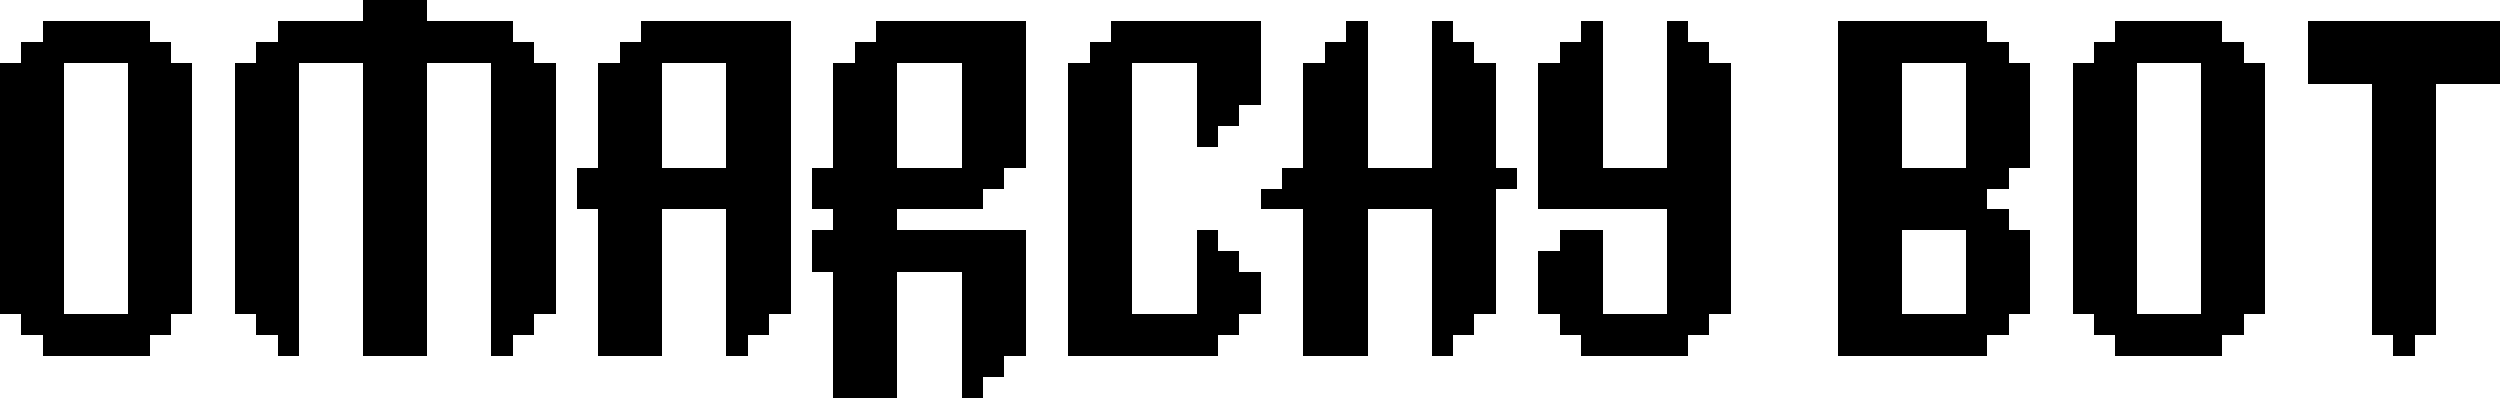
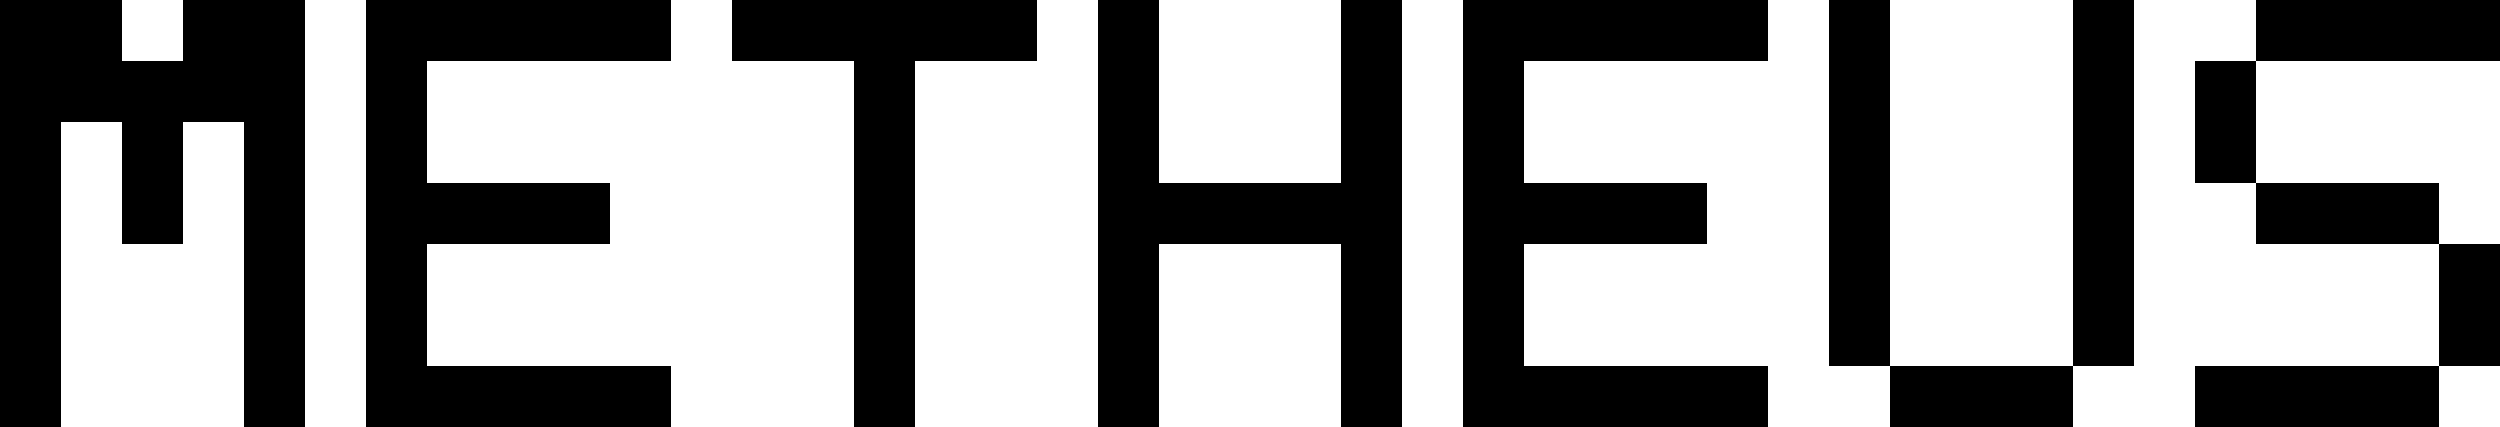
- <svg xmlns="http://www.w3.org/2000/svg" viewBox="0 0 5967 950" width="5967" height="950">
-   <g fill="currentColor" shape-rendering="crispEdges">
-     <rect x="867" y="0" width="153" height="50" />
-     <rect x="102" y="50" width="255" height="50" />
-     <rect x="663" y="50" width="561" height="50" />
-     <rect x="1530" y="50" width="357" height="50" />
-     <rect x="2091" y="50" width="357" height="50" />
-     <rect x="2652" y="50" width="357" height="50" />
-     <rect x="3213" y="50" width="51" height="50" />
-     <rect x="3417" y="50" width="51" height="50" />
-     <rect x="3774" y="50" width="51" height="50" />
-     <rect x="3978" y="50" width="51" height="50" />
-     <rect x="4386" y="50" width="357" height="50" />
-     <rect x="5049" y="50" width="255" height="50" />
-     <rect x="5508" y="50" width="459" height="50" />
-     <rect x="51" y="100" width="357" height="50" />
-     <rect x="612" y="100" width="663" height="50" />
-     <rect x="1479" y="100" width="408" height="50" />
-     <rect x="2040" y="100" width="408" height="50" />
-     <rect x="2601" y="100" width="408" height="50" />
-     <rect x="3162" y="100" width="102" height="50" />
-     <rect x="3417" y="100" width="102" height="50" />
-     <rect x="3723" y="100" width="102" height="50" />
-     <rect x="3978" y="100" width="102" height="50" />
-     <rect x="4386" y="100" width="408" height="50" />
-     <rect x="4998" y="100" width="357" height="50" />
-     <rect x="5508" y="100" width="459" height="50" />
-     <rect x="0" y="150" width="153" height="50" />
-     <rect x="306" y="150" width="153" height="50" />
-     <rect x="561" y="150" width="153" height="50" />
-     <rect x="867" y="150" width="153" height="50" />
-     <rect x="1173" y="150" width="153" height="50" />
-     <rect x="1428" y="150" width="153" height="50" />
-     <rect x="1734" y="150" width="153" height="50" />
-     <rect x="1989" y="150" width="153" height="50" />
-     <rect x="2295" y="150" width="153" height="50" />
-     <rect x="2550" y="150" width="153" height="50" />
-     <rect x="2856" y="150" width="153" height="50" />
-     <rect x="3111" y="150" width="153" height="50" />
-     <rect x="3417" y="150" width="153" height="50" />
-     <rect x="3672" y="150" width="153" height="50" />
-     <rect x="3978" y="150" width="153" height="50" />
-     <rect x="4386" y="150" width="153" height="50" />
-     <rect x="4692" y="150" width="153" height="50" />
-     <rect x="4947" y="150" width="153" height="50" />
-     <rect x="5253" y="150" width="153" height="50" />
-     <rect x="5508" y="150" width="459" height="50" />
-     <rect x="0" y="200" width="153" height="50" />
-     <rect x="306" y="200" width="153" height="50" />
-     <rect x="561" y="200" width="153" height="50" />
-     <rect x="867" y="200" width="153" height="50" />
-     <rect x="1173" y="200" width="153" height="50" />
-     <rect x="1428" y="200" width="153" height="50" />
-     <rect x="1734" y="200" width="153" height="50" />
-     <rect x="1989" y="200" width="153" height="50" />
-     <rect x="2295" y="200" width="153" height="50" />
-     <rect x="2550" y="200" width="153" height="50" />
-     <rect x="2856" y="200" width="153" height="50" />
-     <rect x="3111" y="200" width="153" height="50" />
-     <rect x="3417" y="200" width="153" height="50" />
-     <rect x="3672" y="200" width="153" height="50" />
-     <rect x="3978" y="200" width="153" height="50" />
-     <rect x="4386" y="200" width="153" height="50" />
-     <rect x="4692" y="200" width="153" height="50" />
-     <rect x="4947" y="200" width="153" height="50" />
-     <rect x="5253" y="200" width="153" height="50" />
-     <rect x="5661" y="200" width="153" height="50" />
-     <rect x="0" y="250" width="153" height="50" />
-     <rect x="306" y="250" width="153" height="50" />
-     <rect x="561" y="250" width="153" height="50" />
-     <rect x="867" y="250" width="153" height="50" />
-     <rect x="1173" y="250" width="153" height="50" />
-     <rect x="1428" y="250" width="153" height="50" />
-     <rect x="1734" y="250" width="153" height="50" />
-     <rect x="1989" y="250" width="153" height="50" />
-     <rect x="2295" y="250" width="153" height="50" />
-     <rect x="2550" y="250" width="153" height="50" />
-     <rect x="2856" y="250" width="102" height="50" />
-     <rect x="3111" y="250" width="153" height="50" />
-     <rect x="3417" y="250" width="153" height="50" />
-     <rect x="3672" y="250" width="153" height="50" />
-     <rect x="3978" y="250" width="153" height="50" />
-     <rect x="4386" y="250" width="153" height="50" />
-     <rect x="4692" y="250" width="153" height="50" />
-     <rect x="4947" y="250" width="153" height="50" />
-     <rect x="5253" y="250" width="153" height="50" />
-     <rect x="5661" y="250" width="153" height="50" />
-     <rect x="0" y="300" width="153" height="50" />
-     <rect x="306" y="300" width="153" height="50" />
-     <rect x="561" y="300" width="153" height="50" />
-     <rect x="867" y="300" width="153" height="50" />
-     <rect x="1173" y="300" width="153" height="50" />
-     <rect x="1428" y="300" width="153" height="50" />
-     <rect x="1734" y="300" width="153" height="50" />
-     <rect x="1989" y="300" width="153" height="50" />
-     <rect x="2295" y="300" width="153" height="50" />
-     <rect x="2550" y="300" width="153" height="50" />
-     <rect x="2856" y="300" width="51" height="50" />
-     <rect x="3111" y="300" width="153" height="50" />
-     <rect x="3417" y="300" width="153" height="50" />
-     <rect x="3672" y="300" width="153" height="50" />
-     <rect x="3978" y="300" width="153" height="50" />
-     <rect x="4386" y="300" width="153" height="50" />
-     <rect x="4692" y="300" width="153" height="50" />
-     <rect x="4947" y="300" width="153" height="50" />
-     <rect x="5253" y="300" width="153" height="50" />
-     <rect x="5661" y="300" width="153" height="50" />
-     <rect x="0" y="350" width="153" height="50" />
-     <rect x="306" y="350" width="153" height="50" />
-     <rect x="561" y="350" width="153" height="50" />
-     <rect x="867" y="350" width="153" height="50" />
-     <rect x="1173" y="350" width="153" height="50" />
-     <rect x="1428" y="350" width="153" height="50" />
-     <rect x="1734" y="350" width="153" height="50" />
-     <rect x="1989" y="350" width="153" height="50" />
-     <rect x="2295" y="350" width="153" height="50" />
-     <rect x="2550" y="350" width="153" height="50" />
-     <rect x="3111" y="350" width="153" height="50" />
-     <rect x="3417" y="350" width="153" height="50" />
-     <rect x="3672" y="350" width="153" height="50" />
-     <rect x="3978" y="350" width="153" height="50" />
-     <rect x="4386" y="350" width="153" height="50" />
-     <rect x="4692" y="350" width="153" height="50" />
-     <rect x="4947" y="350" width="153" height="50" />
-     <rect x="5253" y="350" width="153" height="50" />
-     <rect x="5661" y="350" width="153" height="50" />
-     <rect x="0" y="400" width="153" height="50" />
-     <rect x="306" y="400" width="153" height="50" />
-     <rect x="561" y="400" width="153" height="50" />
-     <rect x="867" y="400" width="153" height="50" />
-     <rect x="1173" y="400" width="153" height="50" />
-     <rect x="1377" y="400" width="510" height="50" />
-     <rect x="1938" y="400" width="459" height="50" />
-     <rect x="2550" y="400" width="153" height="50" />
-     <rect x="3060" y="400" width="561" height="50" />
-     <rect x="3672" y="400" width="459" height="50" />
-     <rect x="4386" y="400" width="408" height="50" />
-     <rect x="4947" y="400" width="153" height="50" />
-     <rect x="5253" y="400" width="153" height="50" />
-     <rect x="5661" y="400" width="153" height="50" />
-     <rect x="0" y="450" width="153" height="50" />
-     <rect x="306" y="450" width="153" height="50" />
-     <rect x="561" y="450" width="153" height="50" />
-     <rect x="867" y="450" width="153" height="50" />
-     <rect x="1173" y="450" width="153" height="50" />
-     <rect x="1377" y="450" width="510" height="50" />
-     <rect x="1938" y="450" width="408" height="50" />
-     <rect x="2550" y="450" width="153" height="50" />
-     <rect x="3009" y="450" width="561" height="50" />
-     <rect x="3672" y="450" width="459" height="50" />
-     <rect x="4386" y="450" width="357" height="50" />
-     <rect x="4947" y="450" width="153" height="50" />
-     <rect x="5253" y="450" width="153" height="50" />
-     <rect x="5661" y="450" width="153" height="50" />
-     <rect x="0" y="500" width="153" height="50" />
-     <rect x="306" y="500" width="153" height="50" />
-     <rect x="561" y="500" width="153" height="50" />
-     <rect x="867" y="500" width="153" height="50" />
-     <rect x="1173" y="500" width="153" height="50" />
-     <rect x="1428" y="500" width="153" height="50" />
-     <rect x="1734" y="500" width="153" height="50" />
-     <rect x="1989" y="500" width="153" height="50" />
-     <rect x="2550" y="500" width="153" height="50" />
-     <rect x="3111" y="500" width="153" height="50" />
-     <rect x="3417" y="500" width="153" height="50" />
-     <rect x="3978" y="500" width="153" height="50" />
-     <rect x="4386" y="500" width="408" height="50" />
-     <rect x="4947" y="500" width="153" height="50" />
-     <rect x="5253" y="500" width="153" height="50" />
-     <rect x="5661" y="500" width="153" height="50" />
-     <rect x="0" y="550" width="153" height="50" />
-     <rect x="306" y="550" width="153" height="50" />
-     <rect x="561" y="550" width="153" height="50" />
-     <rect x="867" y="550" width="153" height="50" />
-     <rect x="1173" y="550" width="153" height="50" />
-     <rect x="1428" y="550" width="153" height="50" />
-     <rect x="1734" y="550" width="153" height="50" />
-     <rect x="1938" y="550" width="510" height="50" />
-     <rect x="2550" y="550" width="153" height="50" />
-     <rect x="2856" y="550" width="51" height="50" />
-     <rect x="3111" y="550" width="153" height="50" />
-     <rect x="3417" y="550" width="153" height="50" />
-     <rect x="3723" y="550" width="102" height="50" />
-     <rect x="3978" y="550" width="153" height="50" />
-     <rect x="4386" y="550" width="153" height="50" />
-     <rect x="4692" y="550" width="153" height="50" />
-     <rect x="4947" y="550" width="153" height="50" />
-     <rect x="5253" y="550" width="153" height="50" />
-     <rect x="5661" y="550" width="153" height="50" />
-     <rect x="0" y="600" width="153" height="50" />
-     <rect x="306" y="600" width="153" height="50" />
-     <rect x="561" y="600" width="153" height="50" />
-     <rect x="867" y="600" width="153" height="50" />
-     <rect x="1173" y="600" width="153" height="50" />
-     <rect x="1428" y="600" width="153" height="50" />
-     <rect x="1734" y="600" width="153" height="50" />
-     <rect x="1938" y="600" width="510" height="50" />
-     <rect x="2550" y="600" width="153" height="50" />
-     <rect x="2856" y="600" width="102" height="50" />
-     <rect x="3111" y="600" width="153" height="50" />
-     <rect x="3417" y="600" width="153" height="50" />
-     <rect x="3672" y="600" width="153" height="50" />
-     <rect x="3978" y="600" width="153" height="50" />
-     <rect x="4386" y="600" width="153" height="50" />
-     <rect x="4692" y="600" width="153" height="50" />
-     <rect x="4947" y="600" width="153" height="50" />
-     <rect x="5253" y="600" width="153" height="50" />
-     <rect x="5661" y="600" width="153" height="50" />
-     <rect x="0" y="650" width="153" height="50" />
-     <rect x="306" y="650" width="153" height="50" />
-     <rect x="561" y="650" width="153" height="50" />
-     <rect x="867" y="650" width="153" height="50" />
-     <rect x="1173" y="650" width="153" height="50" />
-     <rect x="1428" y="650" width="153" height="50" />
-     <rect x="1734" y="650" width="153" height="50" />
-     <rect x="1989" y="650" width="153" height="50" />
-     <rect x="2295" y="650" width="153" height="50" />
-     <rect x="2550" y="650" width="153" height="50" />
-     <rect x="2856" y="650" width="153" height="50" />
-     <rect x="3111" y="650" width="153" height="50" />
-     <rect x="3417" y="650" width="153" height="50" />
-     <rect x="3672" y="650" width="153" height="50" />
-     <rect x="3978" y="650" width="153" height="50" />
-     <rect x="4386" y="650" width="153" height="50" />
-     <rect x="4692" y="650" width="153" height="50" />
-     <rect x="4947" y="650" width="153" height="50" />
-     <rect x="5253" y="650" width="153" height="50" />
-     <rect x="5661" y="650" width="153" height="50" />
-     <rect x="0" y="700" width="153" height="50" />
-     <rect x="306" y="700" width="153" height="50" />
-     <rect x="561" y="700" width="153" height="50" />
-     <rect x="867" y="700" width="153" height="50" />
-     <rect x="1173" y="700" width="153" height="50" />
-     <rect x="1428" y="700" width="153" height="50" />
-     <rect x="1734" y="700" width="153" height="50" />
-     <rect x="1989" y="700" width="153" height="50" />
-     <rect x="2295" y="700" width="153" height="50" />
-     <rect x="2550" y="700" width="153" height="50" />
-     <rect x="2856" y="700" width="153" height="50" />
-     <rect x="3111" y="700" width="153" height="50" />
-     <rect x="3417" y="700" width="153" height="50" />
-     <rect x="3672" y="700" width="153" height="50" />
-     <rect x="3978" y="700" width="153" height="50" />
-     <rect x="4386" y="700" width="153" height="50" />
-     <rect x="4692" y="700" width="153" height="50" />
-     <rect x="4947" y="700" width="153" height="50" />
-     <rect x="5253" y="700" width="153" height="50" />
-     <rect x="5661" y="700" width="153" height="50" />
-     <rect x="51" y="750" width="357" height="50" />
-     <rect x="612" y="750" width="102" height="50" />
-     <rect x="867" y="750" width="153" height="50" />
-     <rect x="1173" y="750" width="102" height="50" />
-     <rect x="1428" y="750" width="153" height="50" />
-     <rect x="1734" y="750" width="102" height="50" />
-     <rect x="1989" y="750" width="153" height="50" />
-     <rect x="2295" y="750" width="153" height="50" />
-     <rect x="2550" y="750" width="408" height="50" />
-     <rect x="3111" y="750" width="153" height="50" />
-     <rect x="3417" y="750" width="102" height="50" />
-     <rect x="3723" y="750" width="357" height="50" />
-     <rect x="4386" y="750" width="408" height="50" />
-     <rect x="4998" y="750" width="357" height="50" />
-     <rect x="5661" y="750" width="153" height="50" />
-     <rect x="102" y="800" width="255" height="50" />
-     <rect x="663" y="800" width="51" height="50" />
-     <rect x="867" y="800" width="153" height="50" />
-     <rect x="1173" y="800" width="51" height="50" />
-     <rect x="1428" y="800" width="153" height="50" />
-     <rect x="1734" y="800" width="51" height="50" />
-     <rect x="1989" y="800" width="153" height="50" />
-     <rect x="2295" y="800" width="153" height="50" />
-     <rect x="2550" y="800" width="357" height="50" />
-     <rect x="3111" y="800" width="153" height="50" />
-     <rect x="3417" y="800" width="51" height="50" />
-     <rect x="3774" y="800" width="255" height="50" />
-     <rect x="4386" y="800" width="357" height="50" />
-     <rect x="5049" y="800" width="255" height="50" />
-     <rect x="5712" y="800" width="51" height="50" />
-     <rect x="1989" y="850" width="153" height="50" />
-     <rect x="2295" y="850" width="102" height="50" />
-     <rect x="1989" y="900" width="153" height="50" />
-     <rect x="2295" y="900" width="51" height="50" />
-   </g>
+ <svg xmlns="http://www.w3.org/2000/svg" viewBox="0 0 41 7" shape-rendering="crispEdges">
+   <path d="M0 0h1v1h-1zM1 0h1v1h-1zM3 0h1v1h-1zM4 0h1v1h-1zM6 0h1v1h-1zM7 0h1v1h-1zM8 0h1v1h-1zM9 0h1v1h-1zM10 0h1v1h-1zM12 0h1v1h-1zM13 0h1v1h-1zM14 0h1v1h-1zM15 0h1v1h-1zM16 0h1v1h-1zM18 0h1v1h-1zM22 0h1v1h-1zM24 0h1v1h-1zM25 0h1v1h-1zM26 0h1v1h-1zM27 0h1v1h-1zM28 0h1v1h-1zM30 0h1v1h-1zM34 0h1v1h-1zM37 0h1v1h-1zM38 0h1v1h-1zM39 0h1v1h-1zM40 0h1v1h-1zM0 1h1v1h-1zM1 1h1v1h-1zM2 1h1v1h-1zM3 1h1v1h-1zM4 1h1v1h-1zM6 1h1v1h-1zM14 1h1v1h-1zM18 1h1v1h-1zM22 1h1v1h-1zM24 1h1v1h-1zM30 1h1v1h-1zM34 1h1v1h-1zM36 1h1v1h-1zM0 2h1v1h-1zM2 2h1v1h-1zM4 2h1v1h-1zM6 2h1v1h-1zM14 2h1v1h-1zM18 2h1v1h-1zM22 2h1v1h-1zM24 2h1v1h-1zM30 2h1v1h-1zM34 2h1v1h-1zM36 2h1v1h-1zM0 3h1v1h-1zM2 3h1v1h-1zM4 3h1v1h-1zM6 3h1v1h-1zM7 3h1v1h-1zM8 3h1v1h-1zM9 3h1v1h-1zM14 3h1v1h-1zM18 3h1v1h-1zM19 3h1v1h-1zM20 3h1v1h-1zM21 3h1v1h-1zM22 3h1v1h-1zM24 3h1v1h-1zM25 3h1v1h-1zM26 3h1v1h-1zM27 3h1v1h-1zM30 3h1v1h-1zM34 3h1v1h-1zM37 3h1v1h-1zM38 3h1v1h-1zM39 3h1v1h-1zM0 4h1v1h-1zM4 4h1v1h-1zM6 4h1v1h-1zM14 4h1v1h-1zM18 4h1v1h-1zM22 4h1v1h-1zM24 4h1v1h-1zM30 4h1v1h-1zM34 4h1v1h-1zM40 4h1v1h-1zM0 5h1v1h-1zM4 5h1v1h-1zM6 5h1v1h-1zM14 5h1v1h-1zM18 5h1v1h-1zM22 5h1v1h-1zM24 5h1v1h-1zM30 5h1v1h-1zM34 5h1v1h-1zM40 5h1v1h-1zM0 6h1v1h-1zM4 6h1v1h-1zM6 6h1v1h-1zM7 6h1v1h-1zM8 6h1v1h-1zM9 6h1v1h-1zM10 6h1v1h-1zM14 6h1v1h-1zM18 6h1v1h-1zM22 6h1v1h-1zM24 6h1v1h-1zM25 6h1v1h-1zM26 6h1v1h-1zM27 6h1v1h-1zM28 6h1v1h-1zM31 6h1v1h-1zM32 6h1v1h-1zM33 6h1v1h-1zM36 6h1v1h-1zM37 6h1v1h-1zM38 6h1v1h-1zM39 6h1v1h-1z" />
</svg>
